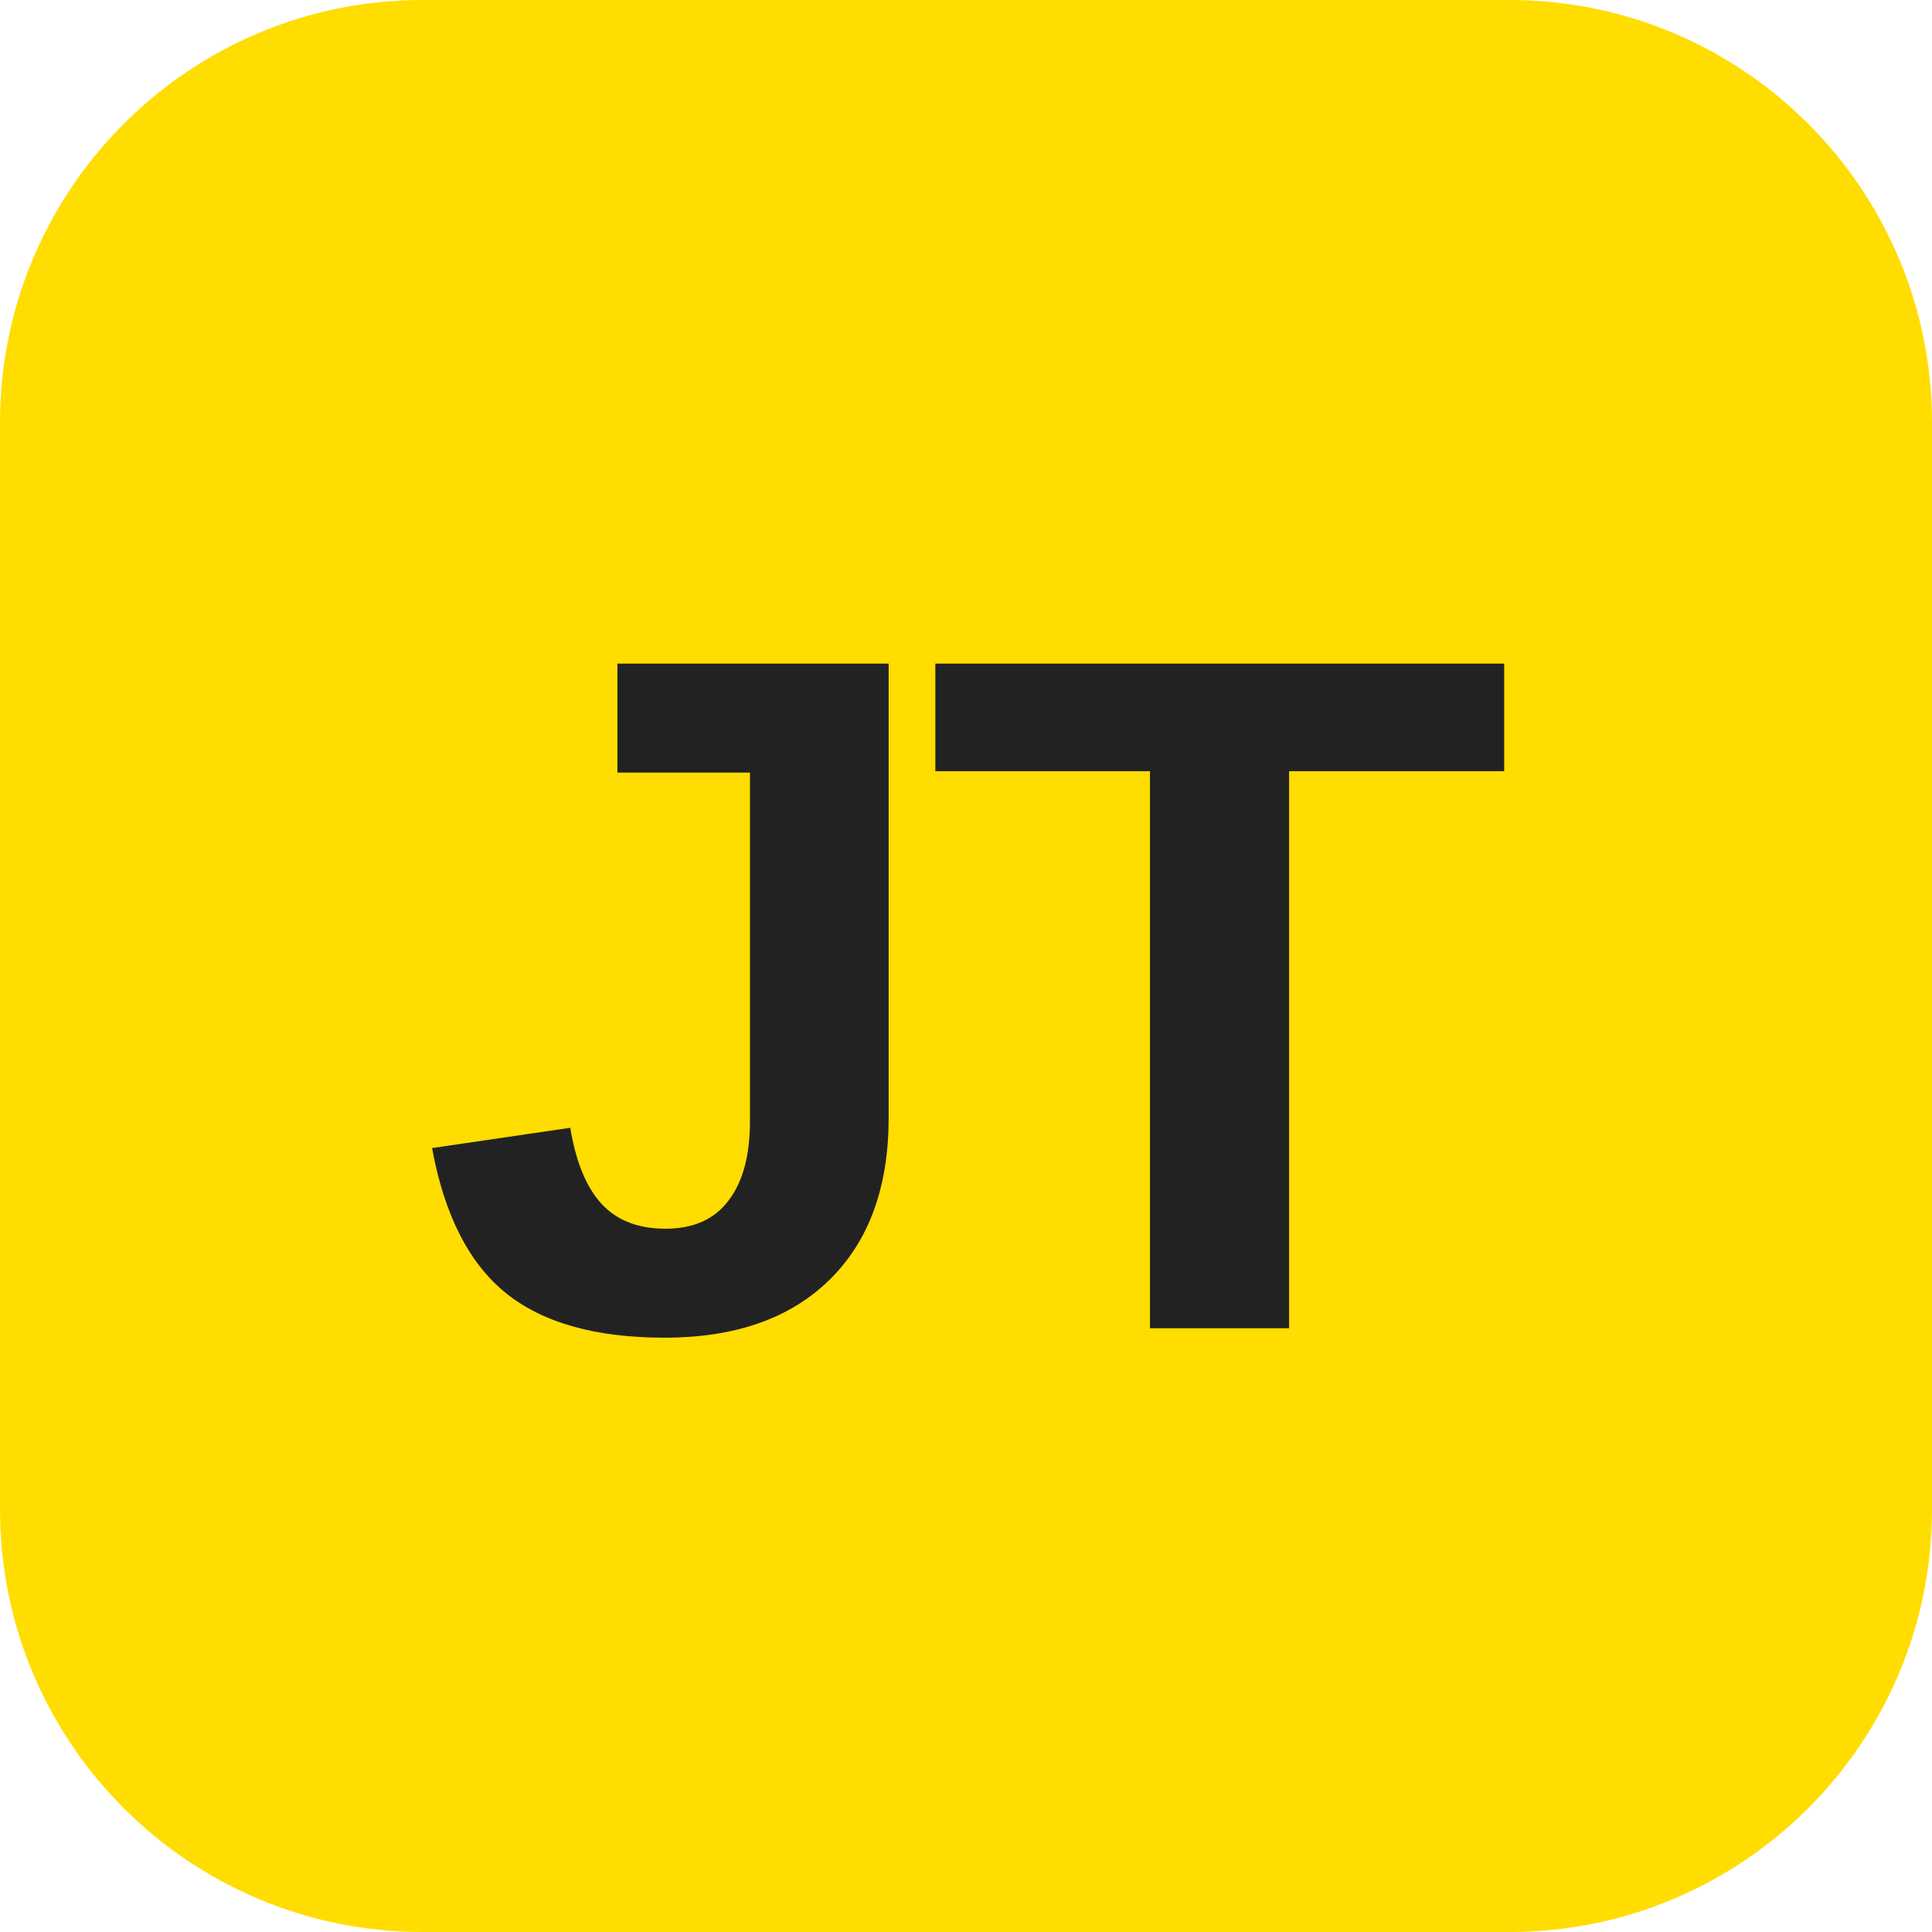
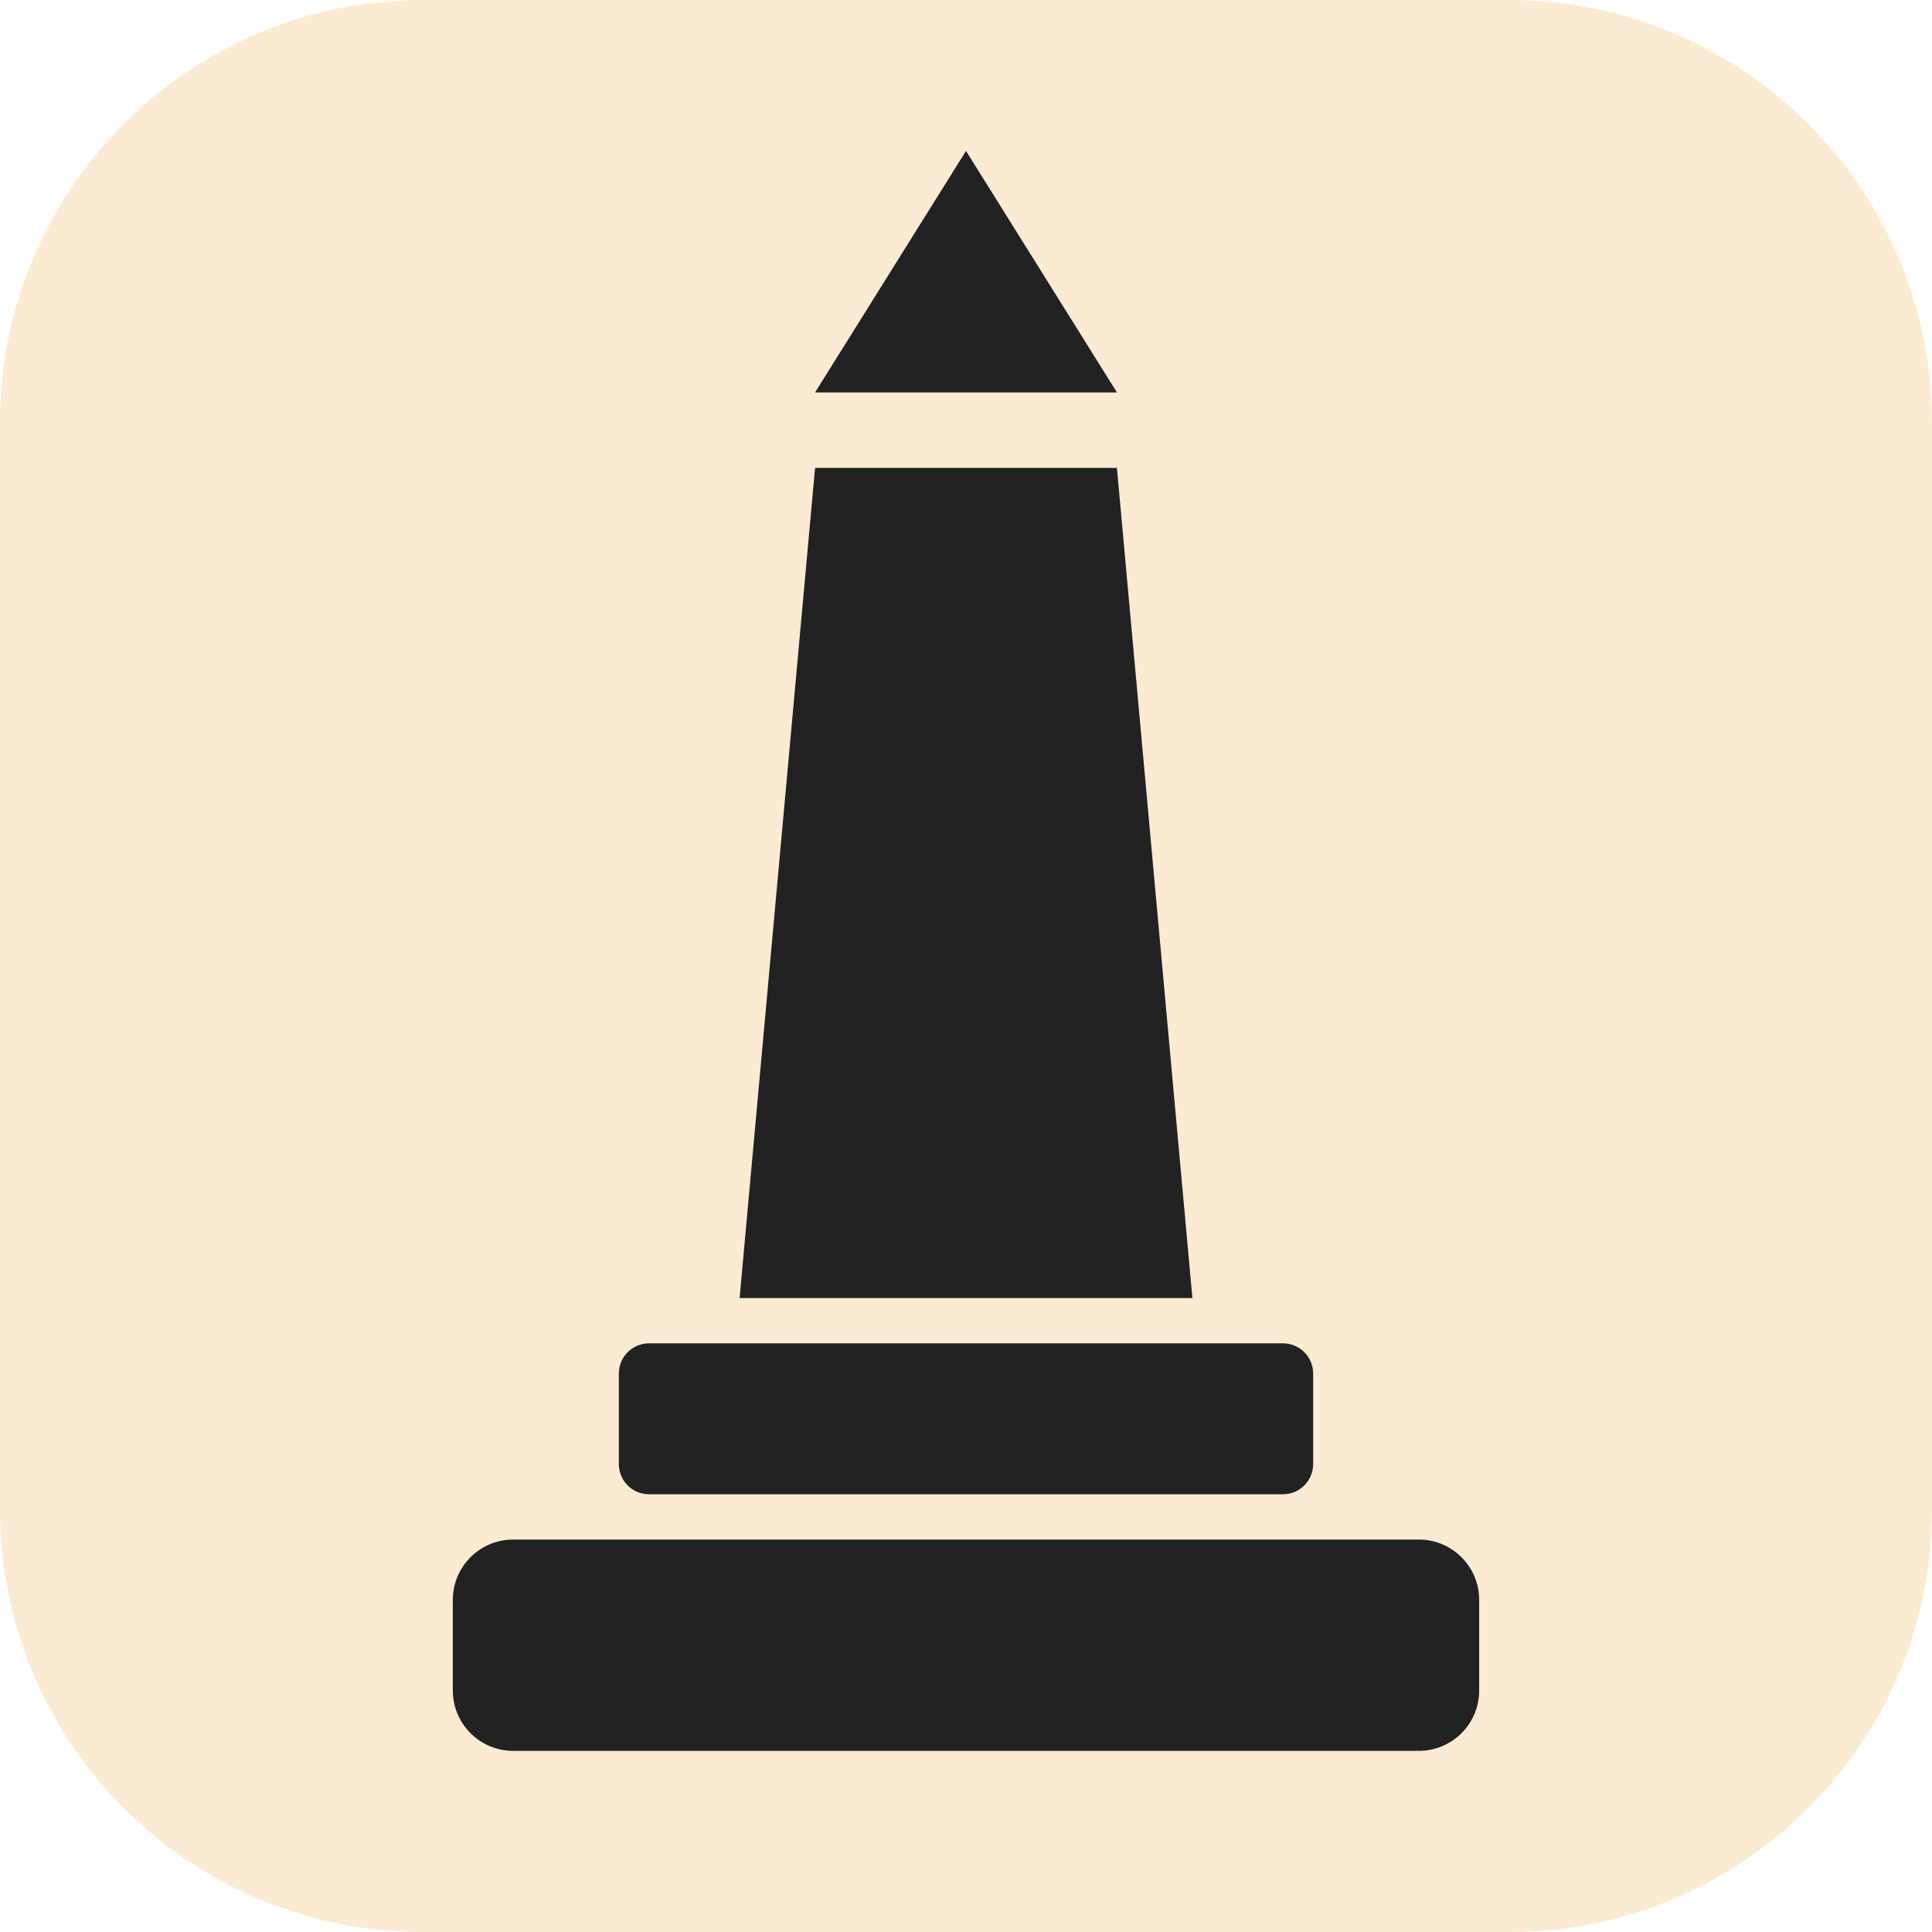
<svg xmlns="http://www.w3.org/2000/svg" viewBox="0 0 64 64">
-   <rect width="64" height="64" rx="14" fill="#FFDD00" />
-   <text x="32" y="44" text-anchor="middle" font-family="Arial, Helvetica, sans-serif" font-size="32" font-weight="900" fill="#222222" letter-spacing="-1">JT</text>
+   <rect width="64" height="64" rx="14" fill="#FCEBD3" />
+   <path d="M32 5 L37 13 H27 Z" fill="#222222" />
+   <path d="M27 15.5 H37 L39.5 43 H24.5 Z" fill="#222222" />
+   <rect x="20.5" y="44.5" width="23" height="5" rx="1" fill="#222222" />
+   <rect x="15" y="51" width="34" height="7" rx="2" fill="#222222" />
</svg>
